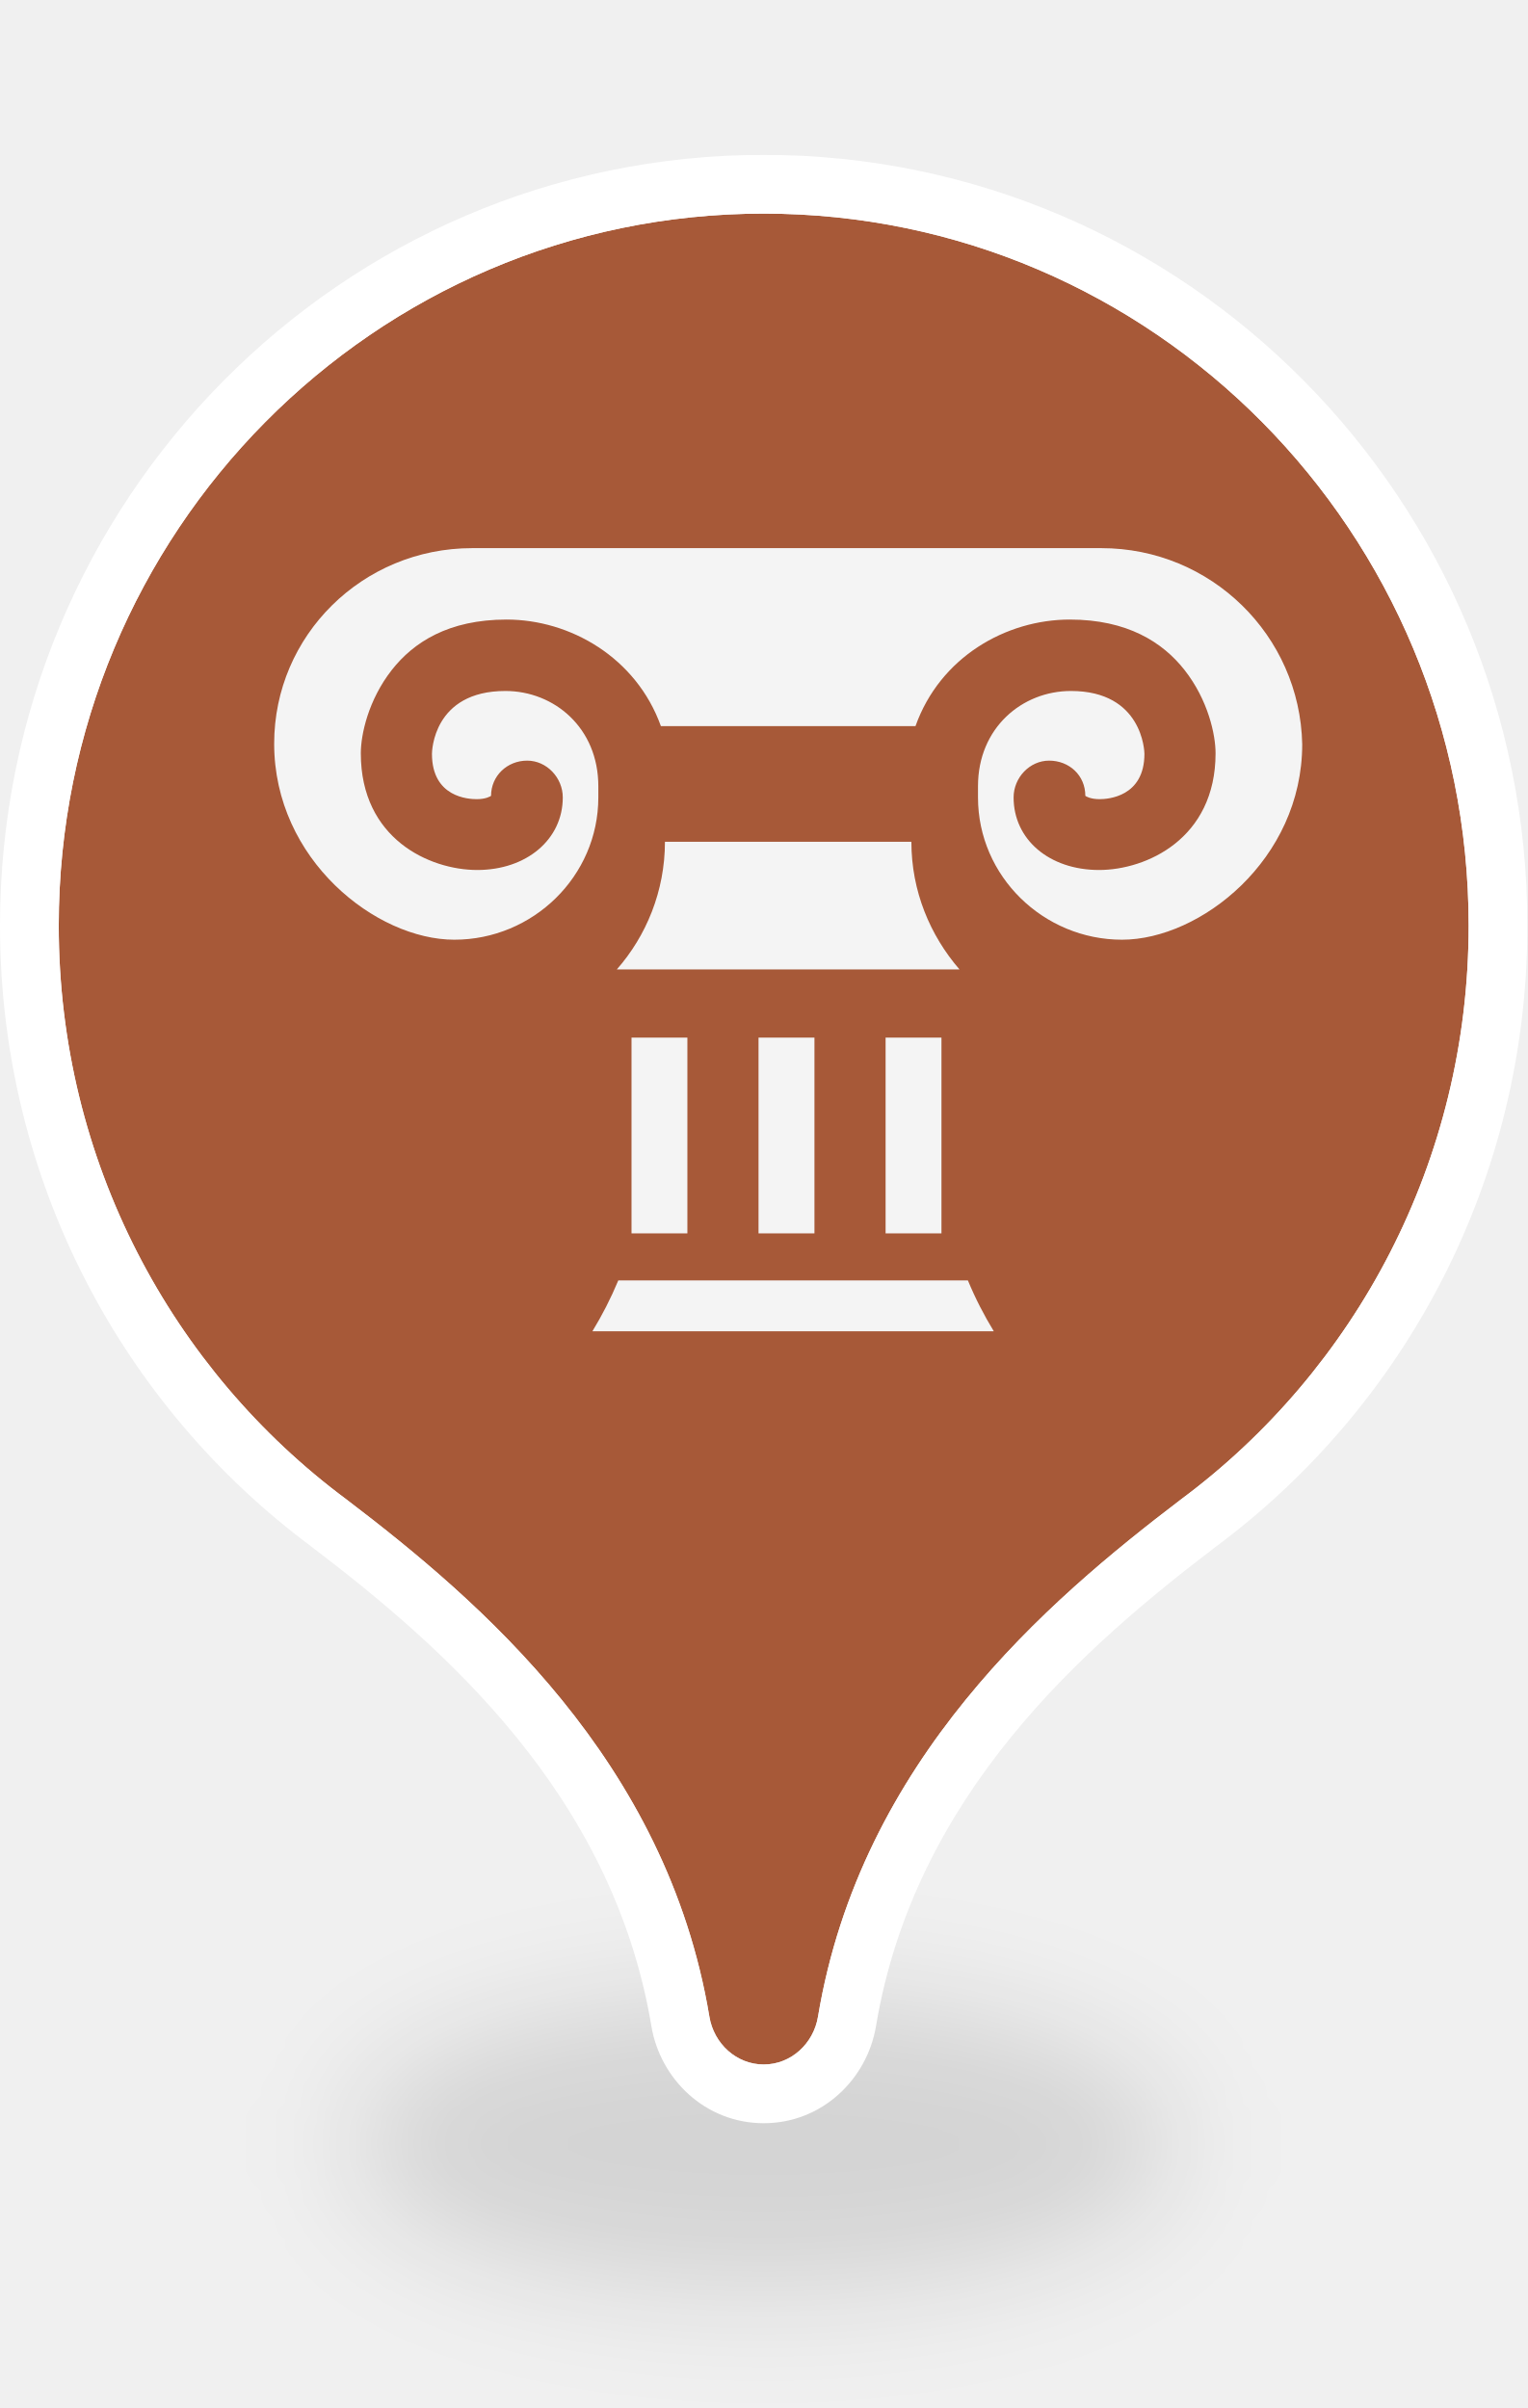
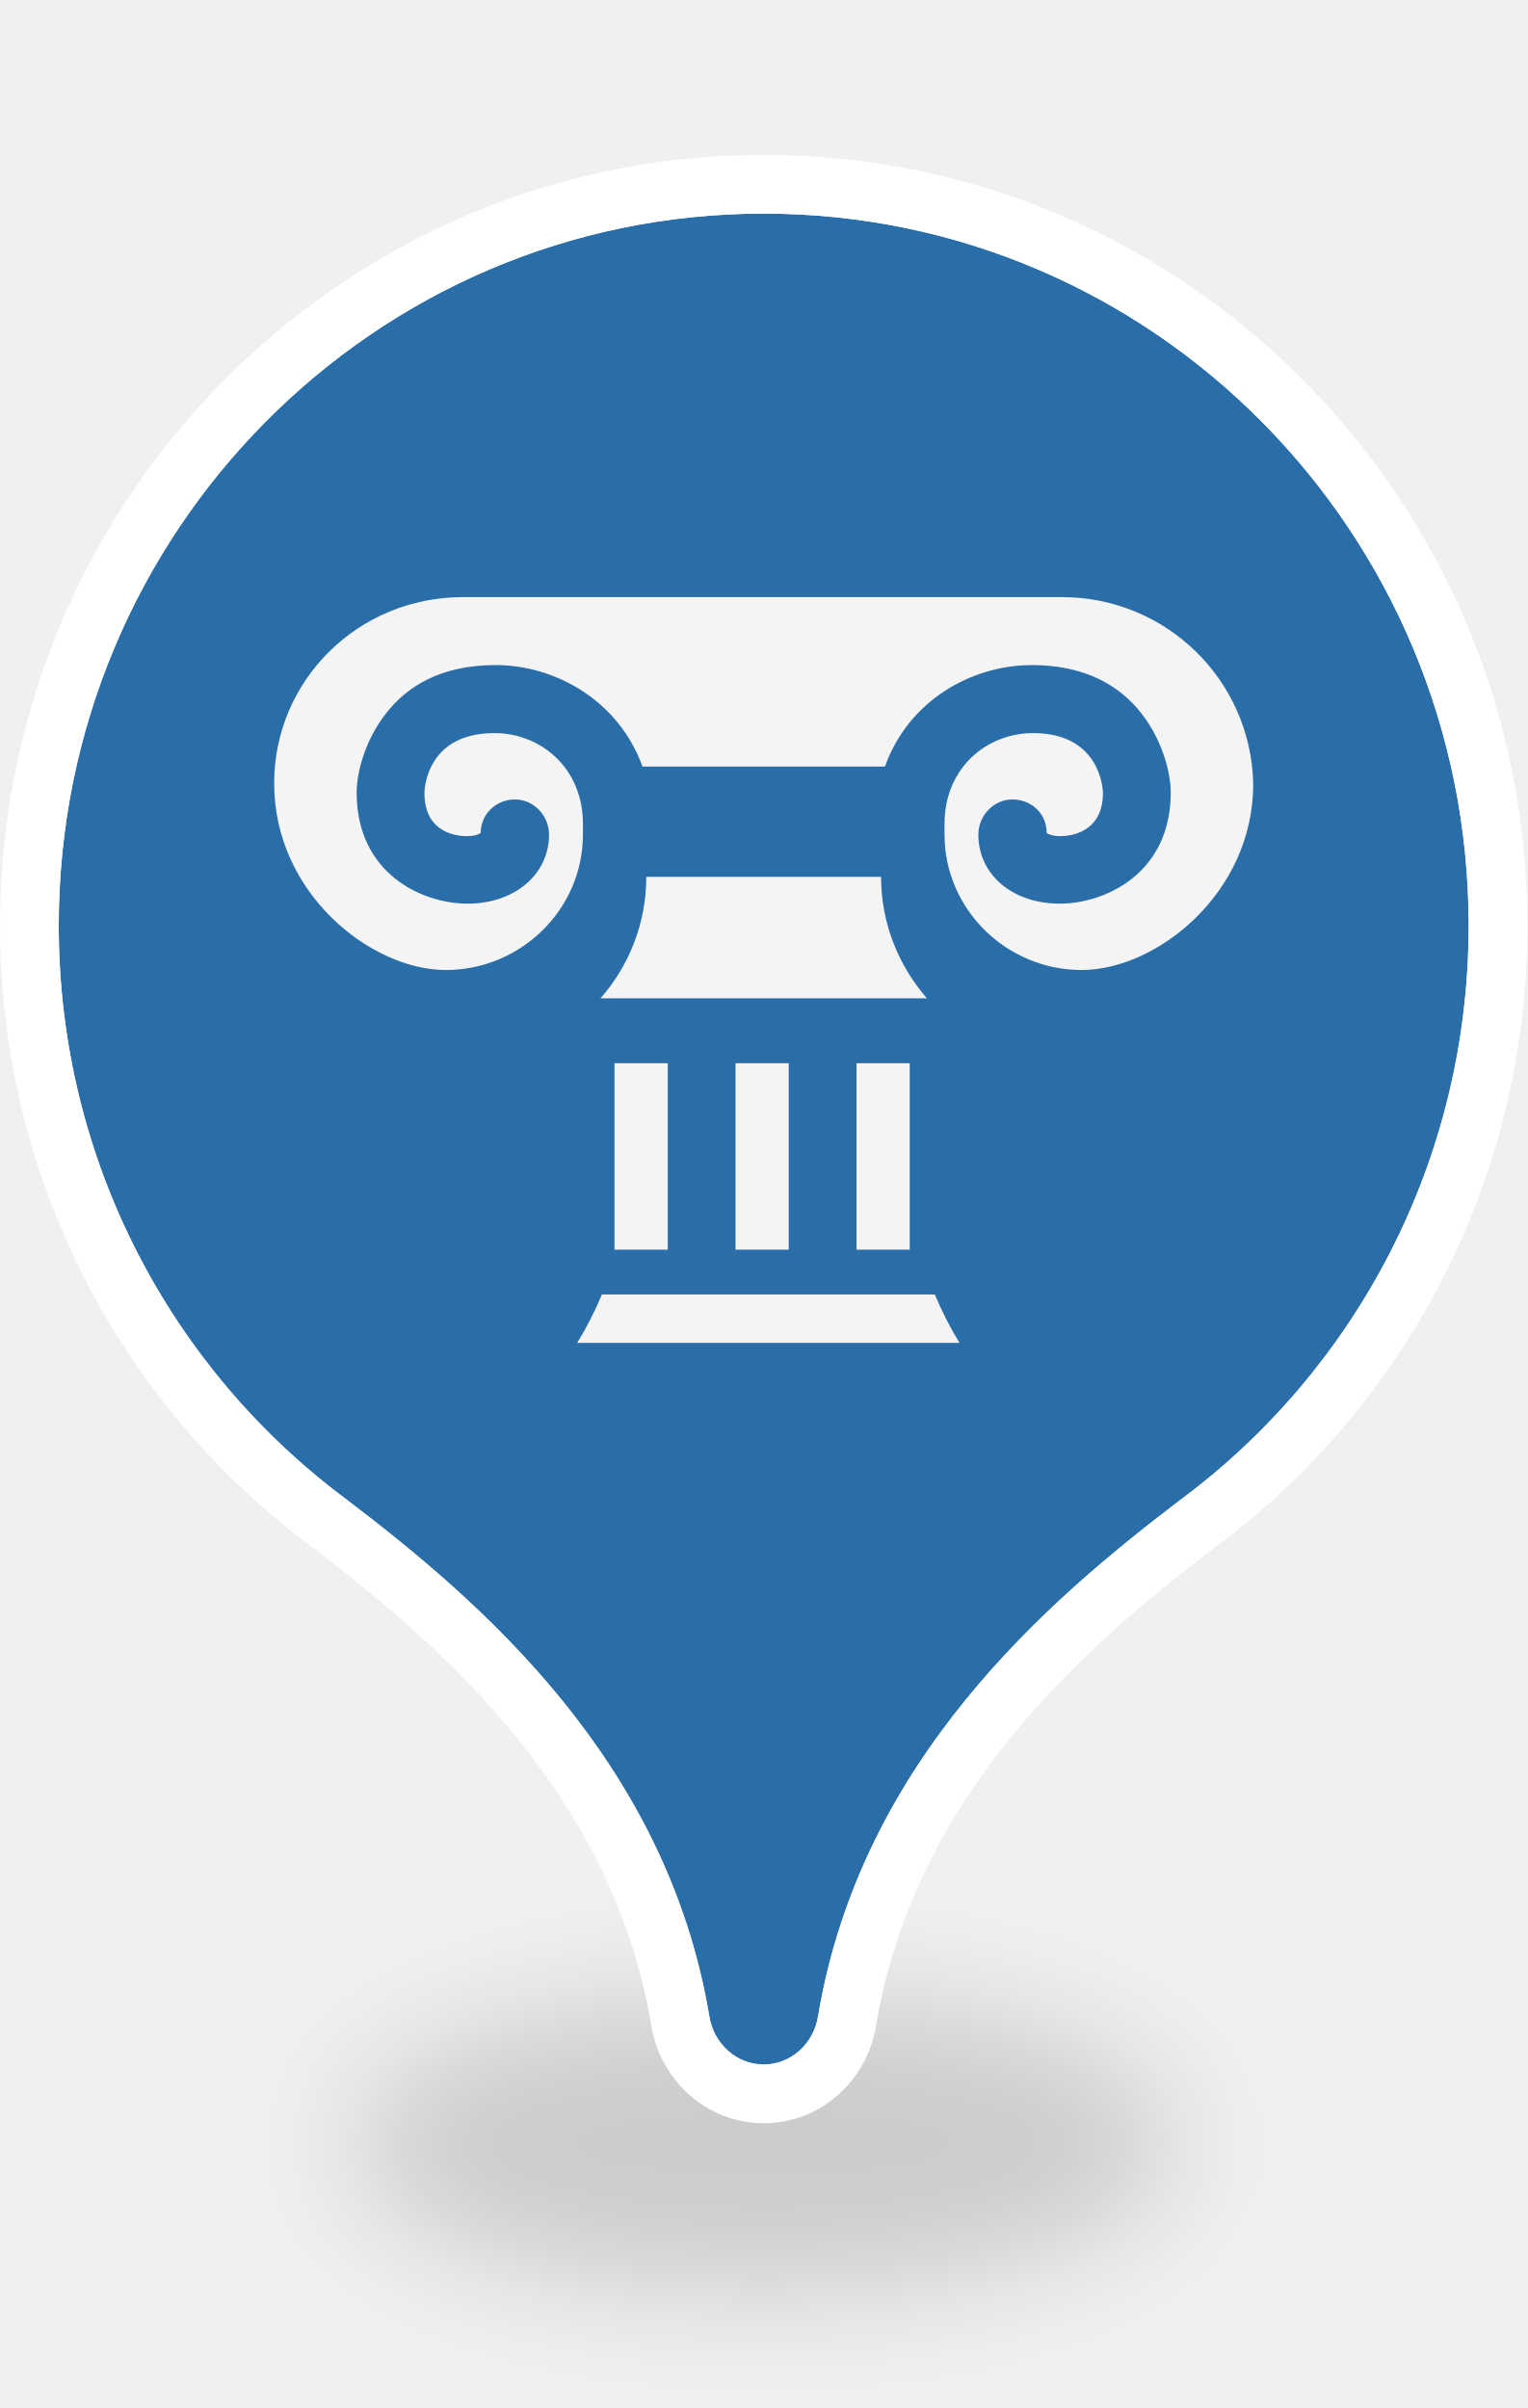
<svg xmlns="http://www.w3.org/2000/svg" width="26" height="41" viewBox="0 0 26 41" fill="none">
  <g filter="url(#filter0_f)">
-     <ellipse cx="13" cy="36.5" rx="7" ry="2.5" fill="black" fill-opacity="0.12" />
+     <ellipse cx="13" cy="36.5" rx="7" ry="2.5" fill="black" fill-opacity="0.15" />
  </g>
  <mask id="path-2-outside-1" maskUnits="userSpaceOnUse" x="0" y="2.637" width="26" height="34" fill="black">
    <rect fill="white" y="2.637" width="26" height="34" />
    <path fill-rule="evenodd" clip-rule="evenodd" d="M20.099 25.533C23.071 23.327 25 19.77 25 15.759C25 9.064 19.627 3.637 13 3.637C6.373 3.637 1 9.064 1 15.759C1 19.771 2.929 23.327 5.901 25.533C8.161 27.254 11.347 29.968 12.076 34.338C12.152 34.796 12.536 35.151 13 35.151C13.464 35.151 13.848 34.796 13.924 34.338C14.653 29.968 17.839 27.254 20.099 25.533Z" />
  </mask>
-   <path fill-rule="evenodd" clip-rule="evenodd" d="M20.099 25.533C23.071 23.327 25 19.77 25 15.759C25 9.064 19.627 3.637 13 3.637C6.373 3.637 1 9.064 1 15.759C1 19.771 2.929 23.327 5.901 25.533C8.161 27.254 11.347 29.968 12.076 34.338C12.152 34.796 12.536 35.151 13 35.151C13.464 35.151 13.848 34.796 13.924 34.338C14.653 29.968 17.839 27.254 20.099 25.533Z" fill="#A75938" />
+   <path fill-rule="evenodd" clip-rule="evenodd" d="M20.099 25.533C23.071 23.327 25 19.77 25 15.759C25 9.064 19.627 3.637 13 3.637C6.373 3.637 1 9.064 1 15.759C1 19.771 2.929 23.327 5.901 25.533C8.161 27.254 11.347 29.968 12.076 34.338C12.152 34.796 12.536 35.151 13 35.151C13.464 35.151 13.848 34.796 13.924 34.338C14.653 29.968 17.839 27.254 20.099 25.533Z" fill="#2A6EA9" />
  <path d="M20.099 25.533L19.503 24.73L19.494 24.738L20.099 25.533ZM5.901 25.533L6.506 24.738L6.497 24.73L5.901 25.533ZM12.076 34.338L11.089 34.502L12.076 34.338ZM13.924 34.338L14.911 34.502L13.924 34.338ZM20.695 26.336C23.912 23.948 26 20.098 26 15.759H24C24 19.443 22.23 22.706 19.503 24.73L20.695 26.336ZM26 15.759C26 8.521 20.189 2.637 13 2.637V4.637C19.066 4.637 24 9.607 24 15.759H26ZM13 2.637C5.811 2.637 0 8.521 0 15.759H2C2 9.607 6.934 4.637 13 4.637V2.637ZM0 15.759C0 20.098 2.088 23.948 5.305 26.336L6.497 24.73C3.77 22.706 2 19.443 2 15.759H0ZM13.062 34.173C12.264 29.39 8.782 26.47 6.506 24.738L5.295 26.329C7.539 28.037 10.429 30.546 11.089 34.502L13.062 34.173ZM13 34.151C13.013 34.151 13.026 34.154 13.038 34.158C13.049 34.163 13.056 34.168 13.059 34.17C13.064 34.175 13.063 34.176 13.062 34.173L11.089 34.502C11.239 35.396 12.002 36.151 13 36.151V34.151ZM12.938 34.173C12.937 34.176 12.936 34.175 12.941 34.17C12.944 34.168 12.951 34.163 12.962 34.158C12.974 34.154 12.987 34.151 13 34.151V36.151C13.998 36.151 14.761 35.396 14.911 34.502L12.938 34.173ZM19.494 24.738C17.218 26.47 13.736 29.39 12.938 34.173L14.911 34.502C15.571 30.546 18.461 28.037 20.705 26.329L19.494 24.738Z" fill="white" mask="url(#path-2-outside-1)" />
-   <path d="M11.319 14.333C11.319 15.173 11.001 15.935 10.5 16.506H16.333C15.832 15.926 15.514 15.173 15.514 14.333H11.319Z" fill="#F4F4F4" />
-   <path d="M18.748 9.333H8.037C6.171 9.333 4.667 10.819 4.667 12.662C4.667 14.64 6.405 16 7.734 16C9.072 16 10.185 14.919 10.185 13.578V13.386C10.185 12.392 9.433 11.765 8.603 11.765C7.372 11.765 7.353 12.797 7.353 12.835C7.353 13.578 7.978 13.607 8.115 13.607C8.271 13.607 8.349 13.559 8.359 13.55C8.359 13.212 8.632 12.951 8.974 12.951C9.306 12.951 9.58 13.241 9.58 13.578C9.58 14.292 8.964 14.813 8.124 14.813C7.314 14.813 6.142 14.283 6.142 12.826C6.142 12.508 6.269 11.919 6.669 11.408C7.04 10.935 7.636 10.549 8.623 10.549C9.707 10.549 10.83 11.195 11.25 12.363H15.584C16.003 11.186 17.127 10.549 18.211 10.549C19.188 10.549 19.793 10.935 20.164 11.408C20.565 11.919 20.692 12.508 20.692 12.826C20.692 14.283 19.51 14.813 18.709 14.813C17.859 14.813 17.254 14.292 17.254 13.578C17.254 13.241 17.527 12.951 17.859 12.951C18.201 12.951 18.475 13.202 18.475 13.55C18.484 13.559 18.562 13.607 18.719 13.607C18.856 13.607 19.481 13.569 19.481 12.835C19.481 12.797 19.451 11.765 18.23 11.765C17.4 11.765 16.648 12.392 16.648 13.386V13.578C16.648 14.919 17.762 16 19.1 16C20.428 16 22.167 14.64 22.167 12.671C22.128 10.819 20.614 9.333 18.748 9.333Z" fill="#F4F4F4" />
-   <path d="M13.864 17.667H12.912V21H13.864V17.667Z" fill="#F4F4F4" />
-   <path d="M16.026 17.667H15.075V21H16.026V17.667Z" fill="#F4F4F4" />
-   <path d="M11.701 17.667H10.75V21H11.701V17.667Z" fill="#F4F4F4" />
-   <path d="M10.525 21.801C10.395 22.113 10.248 22.398 10.084 22.667H16.917C16.753 22.398 16.605 22.113 16.476 21.801H10.525Z" fill="#F4F4F4" />
+   <path d="M11.002 14.929C11.002 15.728 10.7 16.454 10.222 16.998H15.778C15.3 16.446 14.998 15.728 14.998 14.929H11.002Z" fill="#F4F4F4" />
+   <path d="M18.078 10.167H7.876C6.099 10.167 4.667 11.582 4.667 13.337C4.667 15.22 6.323 16.516 7.588 16.516C8.862 16.516 9.923 15.487 9.923 14.21V14.026C9.923 13.079 9.206 12.482 8.416 12.482C7.244 12.482 7.225 13.465 7.225 13.502C7.225 14.21 7.82 14.237 7.95 14.237C8.099 14.237 8.174 14.191 8.183 14.182C8.183 13.86 8.444 13.612 8.769 13.612C9.085 13.612 9.346 13.888 9.346 14.21C9.346 14.889 8.76 15.386 7.96 15.386C7.188 15.386 6.071 14.88 6.071 13.493C6.071 13.19 6.192 12.629 6.574 12.142C6.927 11.692 7.495 11.324 8.434 11.324C9.467 11.324 10.537 11.94 10.937 13.052H15.064C15.464 11.931 16.533 11.324 17.566 11.324C18.496 11.324 19.073 11.692 19.426 12.142C19.808 12.629 19.929 13.19 19.929 13.493C19.929 14.88 18.803 15.386 18.04 15.386C17.231 15.386 16.654 14.889 16.654 14.21C16.654 13.888 16.915 13.612 17.231 13.612C17.557 13.612 17.817 13.851 17.817 14.182C17.826 14.191 17.901 14.237 18.05 14.237C18.18 14.237 18.775 14.2 18.775 13.502C18.775 13.465 18.747 12.482 17.585 12.482C16.794 12.482 16.078 13.079 16.078 14.026V14.21C16.078 15.487 17.138 16.516 18.413 16.516C19.678 16.516 21.333 15.22 21.333 13.346C21.296 11.582 19.854 10.167 18.078 10.167Z" fill="#F4F4F4" />
+   <path d="M13.426 18.103H12.52V21.278H13.426V18.103Z" fill="#F4F4F4" />
+   <path d="M15.486 18.103H14.58V21.278H15.486V18.103Z" fill="#F4F4F4" />
+   <path d="M11.367 18.103H10.46V21.278H11.367V18.103Z" fill="#F4F4F4" />
+   <path d="M10.246 22.041C10.122 22.337 9.982 22.61 9.825 22.865H16.333C16.177 22.61 16.037 22.337 15.913 22.041H10.246Z" fill="#F4F4F4" />
  <defs>
    <filter id="filter0_f" x="4" y="32" width="18" height="9" filterUnits="userSpaceOnUse" color-interpolation-filters="sRGB">
      <feFlood flood-opacity="0" result="BackgroundImageFix" />
      <feBlend mode="normal" in="SourceGraphic" in2="BackgroundImageFix" result="shape" />
      <feGaussianBlur stdDeviation="1" result="effect1_foregroundBlur" />
    </filter>
  </defs>
</svg>
